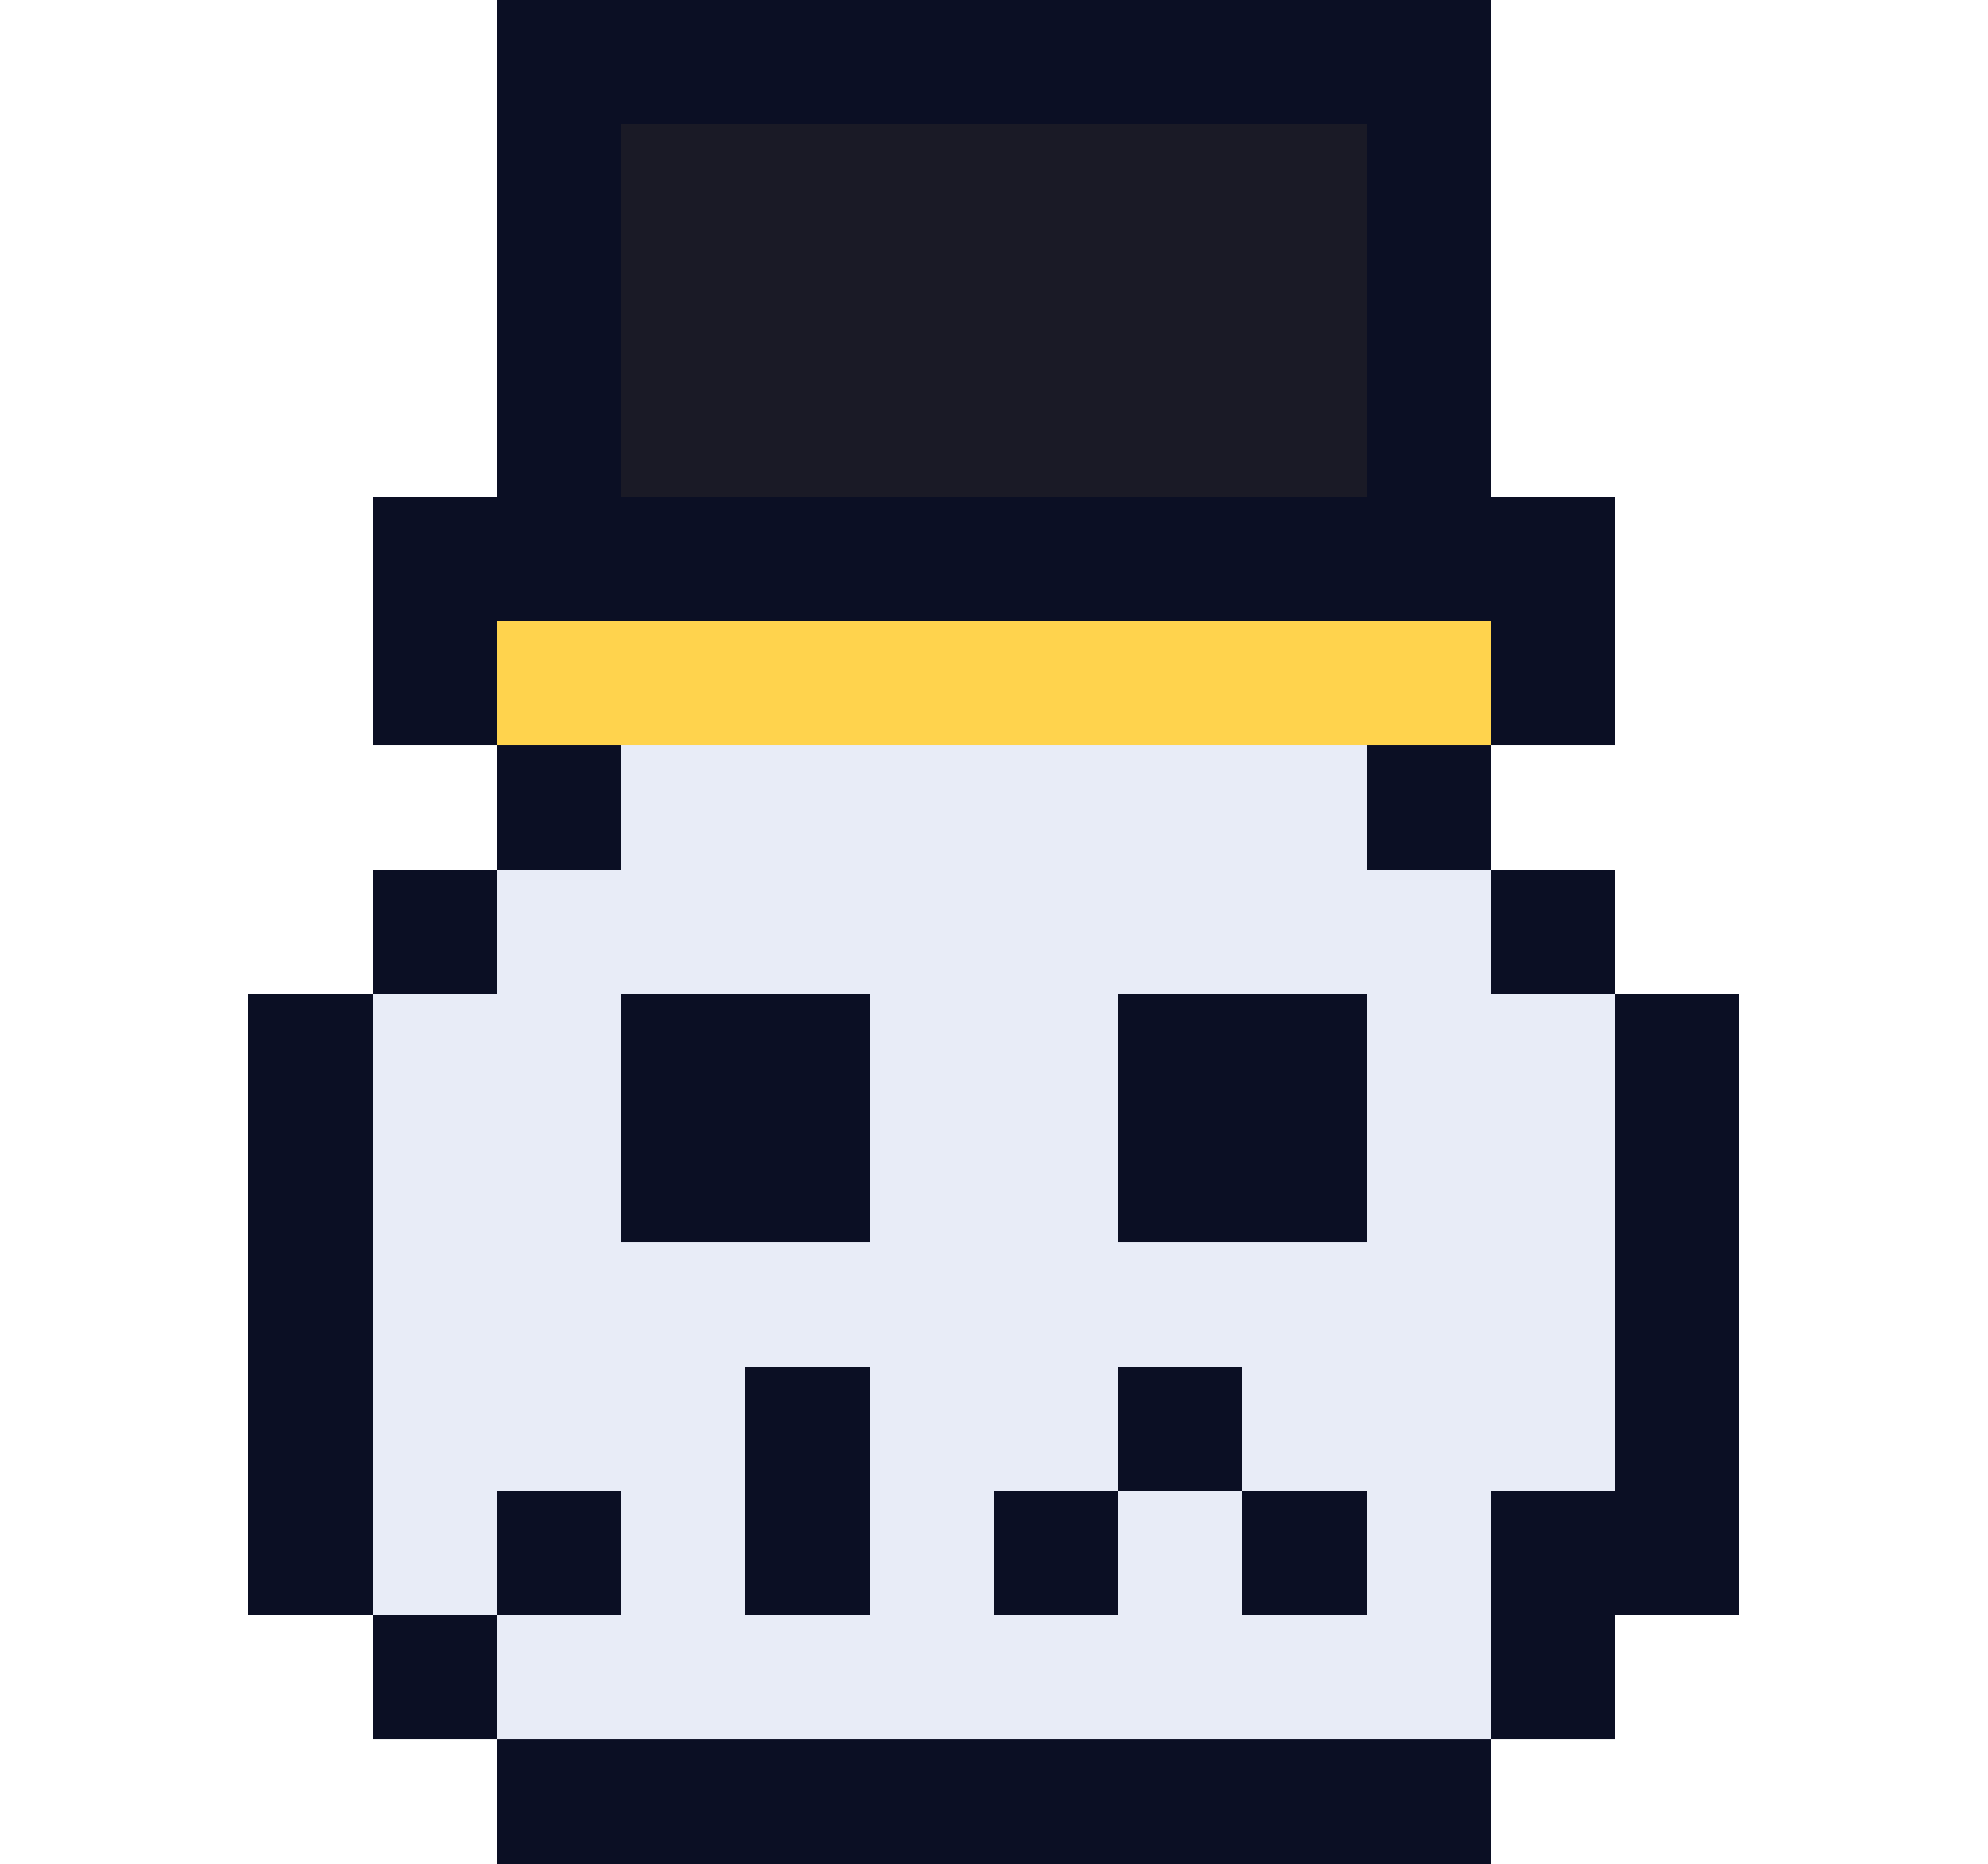
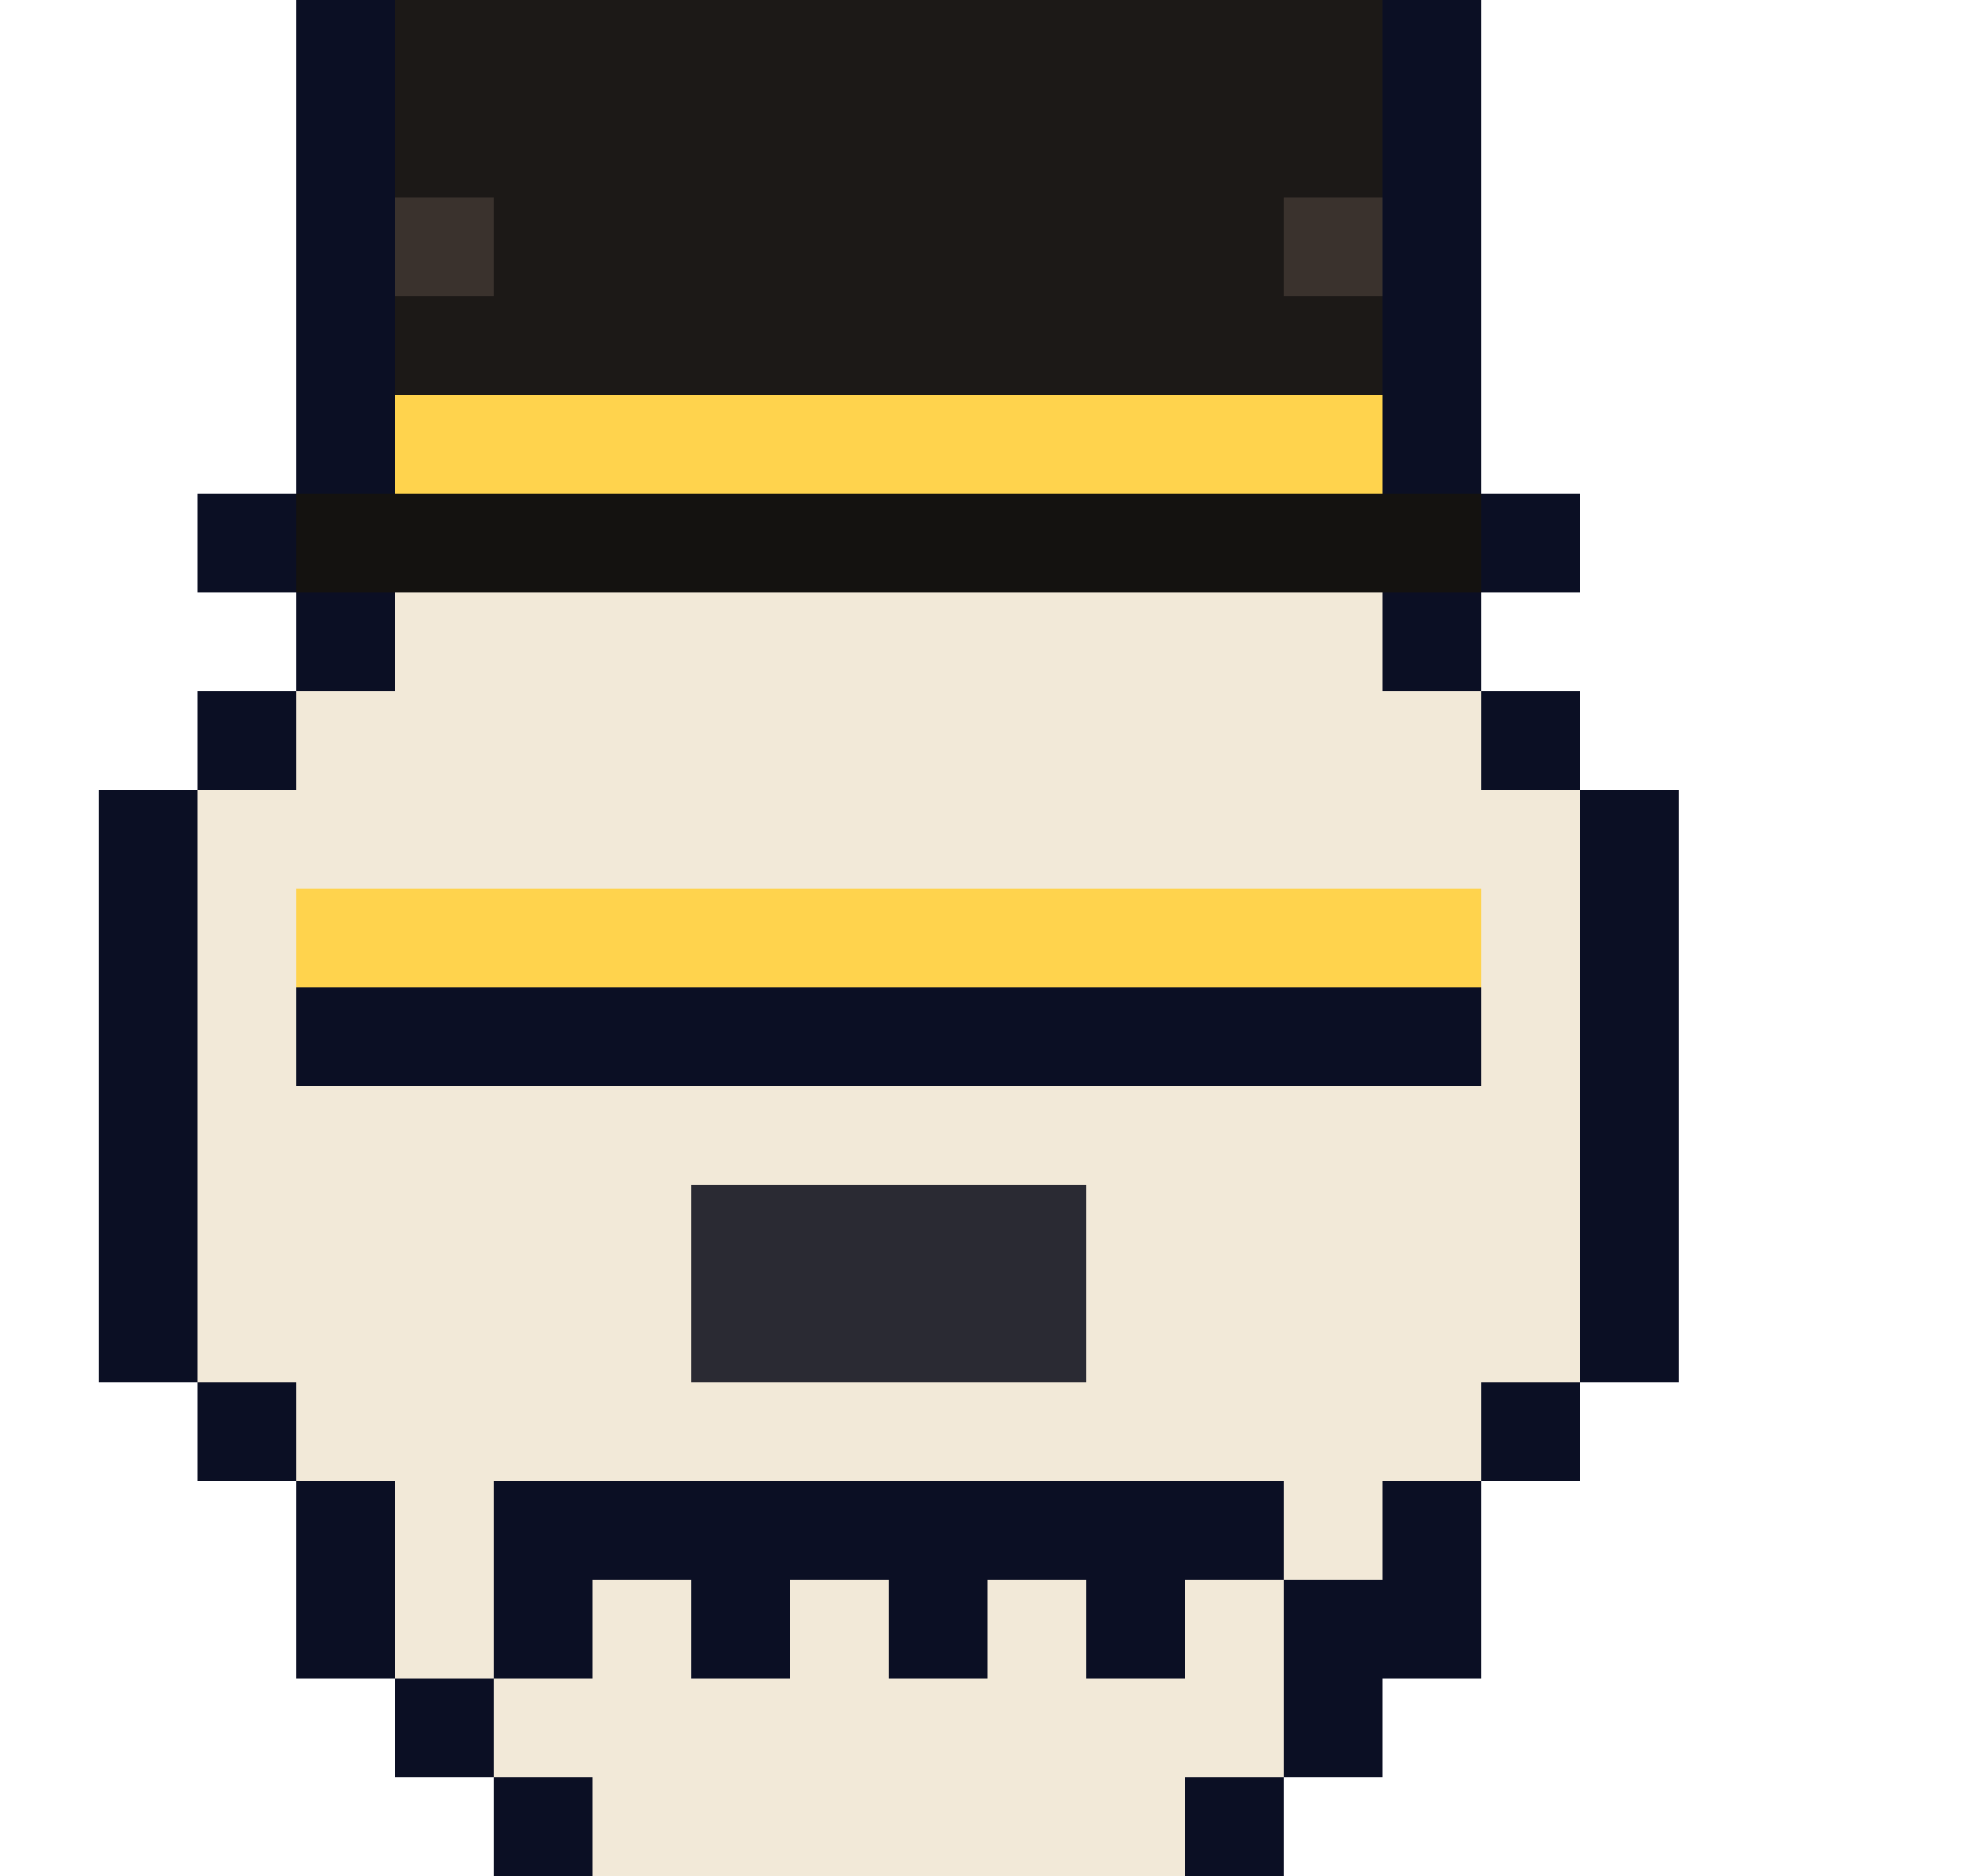
- <svg xmlns="http://www.w3.org/2000/svg" viewBox="0 0 16 15" shape-rendering="crispEdges" aria-hidden="true" focusable="false">
-   <rect x="4" y="0" width="8" height="1" fill="#0b0f24" />
-   <rect x="4" y="1" width="1" height="1" fill="#0b0f24" />
-   <rect x="5" y="1" width="6" height="1" fill="#1a1a26" />
-   <rect x="11" y="1" width="1" height="1" fill="#0b0f24" />
-   <rect x="4" y="2" width="1" height="1" fill="#0b0f24" />
-   <rect x="5" y="2" width="6" height="1" fill="#1a1a26" />
-   <rect x="11" y="2" width="1" height="1" fill="#0b0f24" />
-   <rect x="4" y="3" width="1" height="1" fill="#0b0f24" />
-   <rect x="5" y="3" width="6" height="1" fill="#1a1a26" />
-   <rect x="11" y="3" width="1" height="1" fill="#0b0f24" />
-   <rect x="3" y="4" width="10" height="1" fill="#0b0f24" />
-   <rect x="3" y="5" width="1" height="1" fill="#0b0f24" />
-   <rect x="4" y="5" width="8" height="1" fill="#ffd34d" />
-   <rect x="12" y="5" width="1" height="1" fill="#0b0f24" />
-   <rect x="4" y="6" width="1" height="1" fill="#0b0f24" />
-   <rect x="5" y="6" width="6" height="1" fill="#e8ecf7" />
-   <rect x="11" y="6" width="1" height="1" fill="#0b0f24" />
-   <rect x="3" y="7" width="1" height="1" fill="#0b0f24" />
-   <rect x="4" y="7" width="8" height="1" fill="#e8ecf7" />
-   <rect x="12" y="7" width="1" height="1" fill="#0b0f24" />
-   <rect x="2" y="8" width="1" height="1" fill="#0b0f24" />
-   <rect x="3" y="8" width="2" height="1" fill="#e8ecf7" />
-   <rect x="5" y="8" width="2" height="1" fill="#0b0f24" />
-   <rect x="7" y="8" width="2" height="1" fill="#e8ecf7" />
-   <rect x="9" y="8" width="2" height="1" fill="#0b0f24" />
-   <rect x="11" y="8" width="2" height="1" fill="#e8ecf7" />
-   <rect x="13" y="8" width="1" height="1" fill="#0b0f24" />
-   <rect x="2" y="9" width="1" height="1" fill="#0b0f24" />
-   <rect x="3" y="9" width="2" height="1" fill="#e8ecf7" />
-   <rect x="5" y="9" width="2" height="1" fill="#0b0f24" />
-   <rect x="7" y="9" width="2" height="1" fill="#e8ecf7" />
-   <rect x="9" y="9" width="2" height="1" fill="#0b0f24" />
-   <rect x="11" y="9" width="2" height="1" fill="#e8ecf7" />
-   <rect x="13" y="9" width="1" height="1" fill="#0b0f24" />
-   <rect x="2" y="10" width="1" height="1" fill="#0b0f24" />
-   <rect x="3" y="10" width="10" height="1" fill="#e8ecf7" />
-   <rect x="13" y="10" width="1" height="1" fill="#0b0f24" />
-   <rect x="2" y="11" width="1" height="1" fill="#0b0f24" />
-   <rect x="3" y="11" width="3" height="1" fill="#e8ecf7" />
-   <rect x="6" y="11" width="1" height="1" fill="#0b0f24" />
-   <rect x="7" y="11" width="2" height="1" fill="#e8ecf7" />
-   <rect x="9" y="11" width="1" height="1" fill="#0b0f24" />
-   <rect x="10" y="11" width="3" height="1" fill="#e8ecf7" />
-   <rect x="13" y="11" width="1" height="1" fill="#0b0f24" />
-   <rect x="2" y="12" width="1" height="1" fill="#0b0f24" />
-   <rect x="3" y="12" width="1" height="1" fill="#e8ecf7" />
-   <rect x="4" y="12" width="1" height="1" fill="#0b0f24" />
-   <rect x="5" y="12" width="1" height="1" fill="#e8ecf7" />
-   <rect x="6" y="12" width="1" height="1" fill="#0b0f24" />
-   <rect x="7" y="12" width="1" height="1" fill="#e8ecf7" />
-   <rect x="8" y="12" width="1" height="1" fill="#0b0f24" />
-   <rect x="9" y="12" width="1" height="1" fill="#e8ecf7" />
-   <rect x="10" y="12" width="1" height="1" fill="#0b0f24" />
-   <rect x="11" y="12" width="1" height="1" fill="#e8ecf7" />
-   <rect x="12" y="12" width="2" height="1" fill="#0b0f24" />
-   <rect x="3" y="13" width="1" height="1" fill="#0b0f24" />
-   <rect x="4" y="13" width="8" height="1" fill="#e8ecf7" />
-   <rect x="12" y="13" width="1" height="1" fill="#0b0f24" />
-   <rect x="4" y="14" width="8" height="1" fill="#0b0f24" />
+ <svg xmlns="http://www.w3.org/2000/svg" viewBox="0 0 20 19" shape-rendering="crispEdges" aria-hidden="true" focusable="false">
+   <rect x="3" y="0" width="1" height="1" fill="#0b0f24" />
+   <rect x="4" y="0" width="10" height="1" fill="#1c1917" />
+   <rect x="14" y="0" width="1" height="1" fill="#0b0f24" />
+   <rect x="3" y="1" width="1" height="1" fill="#0b0f24" />
+   <rect x="4" y="1" width="10" height="1" fill="#1c1917" />
+   <rect x="14" y="1" width="1" height="1" fill="#0b0f24" />
+   <rect x="3" y="2" width="1" height="1" fill="#0b0f24" />
+   <rect x="4" y="2" width="1" height="1" fill="#3a322d" />
+   <rect x="5" y="2" width="8" height="1" fill="#1c1917" />
+   <rect x="13" y="2" width="1" height="1" fill="#3a322d" />
+   <rect x="14" y="2" width="1" height="1" fill="#0b0f24" />
+   <rect x="3" y="3" width="1" height="1" fill="#0b0f24" />
+   <rect x="4" y="3" width="10" height="1" fill="#1c1917" />
+   <rect x="14" y="3" width="1" height="1" fill="#0b0f24" />
+   <rect x="3" y="4" width="1" height="1" fill="#0b0f24" />
+   <rect x="4" y="4" width="10" height="1" fill="#ffd34d" />
+   <rect x="14" y="4" width="1" height="1" fill="#0b0f24" />
+   <rect x="2" y="5" width="1" height="1" fill="#0b0f24" />
+   <rect x="3" y="5" width="12" height="1" fill="#141210" />
+   <rect x="15" y="5" width="1" height="1" fill="#0b0f24" />
+   <rect x="3" y="6" width="1" height="1" fill="#0b0f24" />
+   <rect x="4" y="6" width="10" height="1" fill="#f2e9d8" />
+   <rect x="14" y="6" width="1" height="1" fill="#0b0f24" />
+   <rect x="2" y="7" width="1" height="1" fill="#0b0f24" />
+   <rect x="3" y="7" width="12" height="1" fill="#f2e9d8" />
+   <rect x="15" y="7" width="1" height="1" fill="#0b0f24" />
+   <rect x="1" y="8" width="1" height="1" fill="#0b0f24" />
+   <rect x="2" y="8" width="14" height="1" fill="#f2e9d8" />
+   <rect x="16" y="8" width="1" height="1" fill="#0b0f24" />
+   <rect x="1" y="9" width="1" height="1" fill="#0b0f24" />
+   <rect x="2" y="9" width="1" height="1" fill="#f2e9d8" />
+   <rect x="3" y="9" width="12" height="1" fill="#ffd34d" />
+   <rect x="15" y="9" width="1" height="1" fill="#f2e9d8" />
+   <rect x="16" y="9" width="1" height="1" fill="#0b0f24" />
+   <rect x="1" y="10" width="1" height="1" fill="#0b0f24" />
+   <rect x="2" y="10" width="1" height="1" fill="#f2e9d8" />
+   <rect x="3" y="10" width="12" height="1" fill="#0b0f24" />
+   <rect x="15" y="10" width="1" height="1" fill="#f2e9d8" />
+   <rect x="16" y="10" width="1" height="1" fill="#0b0f24" />
+   <rect x="1" y="11" width="1" height="1" fill="#0b0f24" />
+   <rect x="2" y="11" width="14" height="1" fill="#f2e9d8" />
+   <rect x="16" y="11" width="1" height="1" fill="#0b0f24" />
+   <rect x="1" y="12" width="1" height="1" fill="#0b0f24" />
+   <rect x="2" y="12" width="5" height="1" fill="#f2e9d8" />
+   <rect x="7" y="12" width="4" height="1" fill="#2a2a33" />
+   <rect x="11" y="12" width="5" height="1" fill="#f2e9d8" />
+   <rect x="16" y="12" width="1" height="1" fill="#0b0f24" />
+   <rect x="1" y="13" width="1" height="1" fill="#0b0f24" />
+   <rect x="2" y="13" width="5" height="1" fill="#f2e9d8" />
+   <rect x="7" y="13" width="4" height="1" fill="#2a2a33" />
+   <rect x="11" y="13" width="5" height="1" fill="#f2e9d8" />
+   <rect x="16" y="13" width="1" height="1" fill="#0b0f24" />
+   <rect x="2" y="14" width="1" height="1" fill="#0b0f24" />
+   <rect x="3" y="14" width="12" height="1" fill="#f2e9d8" />
+   <rect x="15" y="14" width="1" height="1" fill="#0b0f24" />
+   <rect x="3" y="15" width="1" height="1" fill="#0b0f24" />
+   <rect x="4" y="15" width="1" height="1" fill="#f2e9d8" />
+   <rect x="5" y="15" width="8" height="1" fill="#0b0f24" />
+   <rect x="13" y="15" width="1" height="1" fill="#f2e9d8" />
+   <rect x="14" y="15" width="1" height="1" fill="#0b0f24" />
+   <rect x="3" y="16" width="1" height="1" fill="#0b0f24" />
+   <rect x="4" y="16" width="1" height="1" fill="#f2e9d8" />
+   <rect x="5" y="16" width="1" height="1" fill="#0b0f24" />
+   <rect x="6" y="16" width="1" height="1" fill="#f2e9d8" />
+   <rect x="7" y="16" width="1" height="1" fill="#0b0f24" />
+   <rect x="8" y="16" width="1" height="1" fill="#f2e9d8" />
+   <rect x="9" y="16" width="1" height="1" fill="#0b0f24" />
+   <rect x="10" y="16" width="1" height="1" fill="#f2e9d8" />
+   <rect x="11" y="16" width="1" height="1" fill="#0b0f24" />
+   <rect x="12" y="16" width="1" height="1" fill="#f2e9d8" />
+   <rect x="13" y="16" width="1" height="1" fill="#0b0f24" />
+   <rect x="14" y="16" width="1" height="1" fill="#0b0f24" />
+   <rect x="4" y="17" width="1" height="1" fill="#0b0f24" />
+   <rect x="5" y="17" width="8" height="1" fill="#f2e9d8" />
+   <rect x="13" y="17" width="1" height="1" fill="#0b0f24" />
+   <rect x="5" y="18" width="1" height="1" fill="#0b0f24" />
+   <rect x="6" y="18" width="6" height="1" fill="#f2e9d8" />
+   <rect x="12" y="18" width="1" height="1" fill="#0b0f24" />
</svg>
